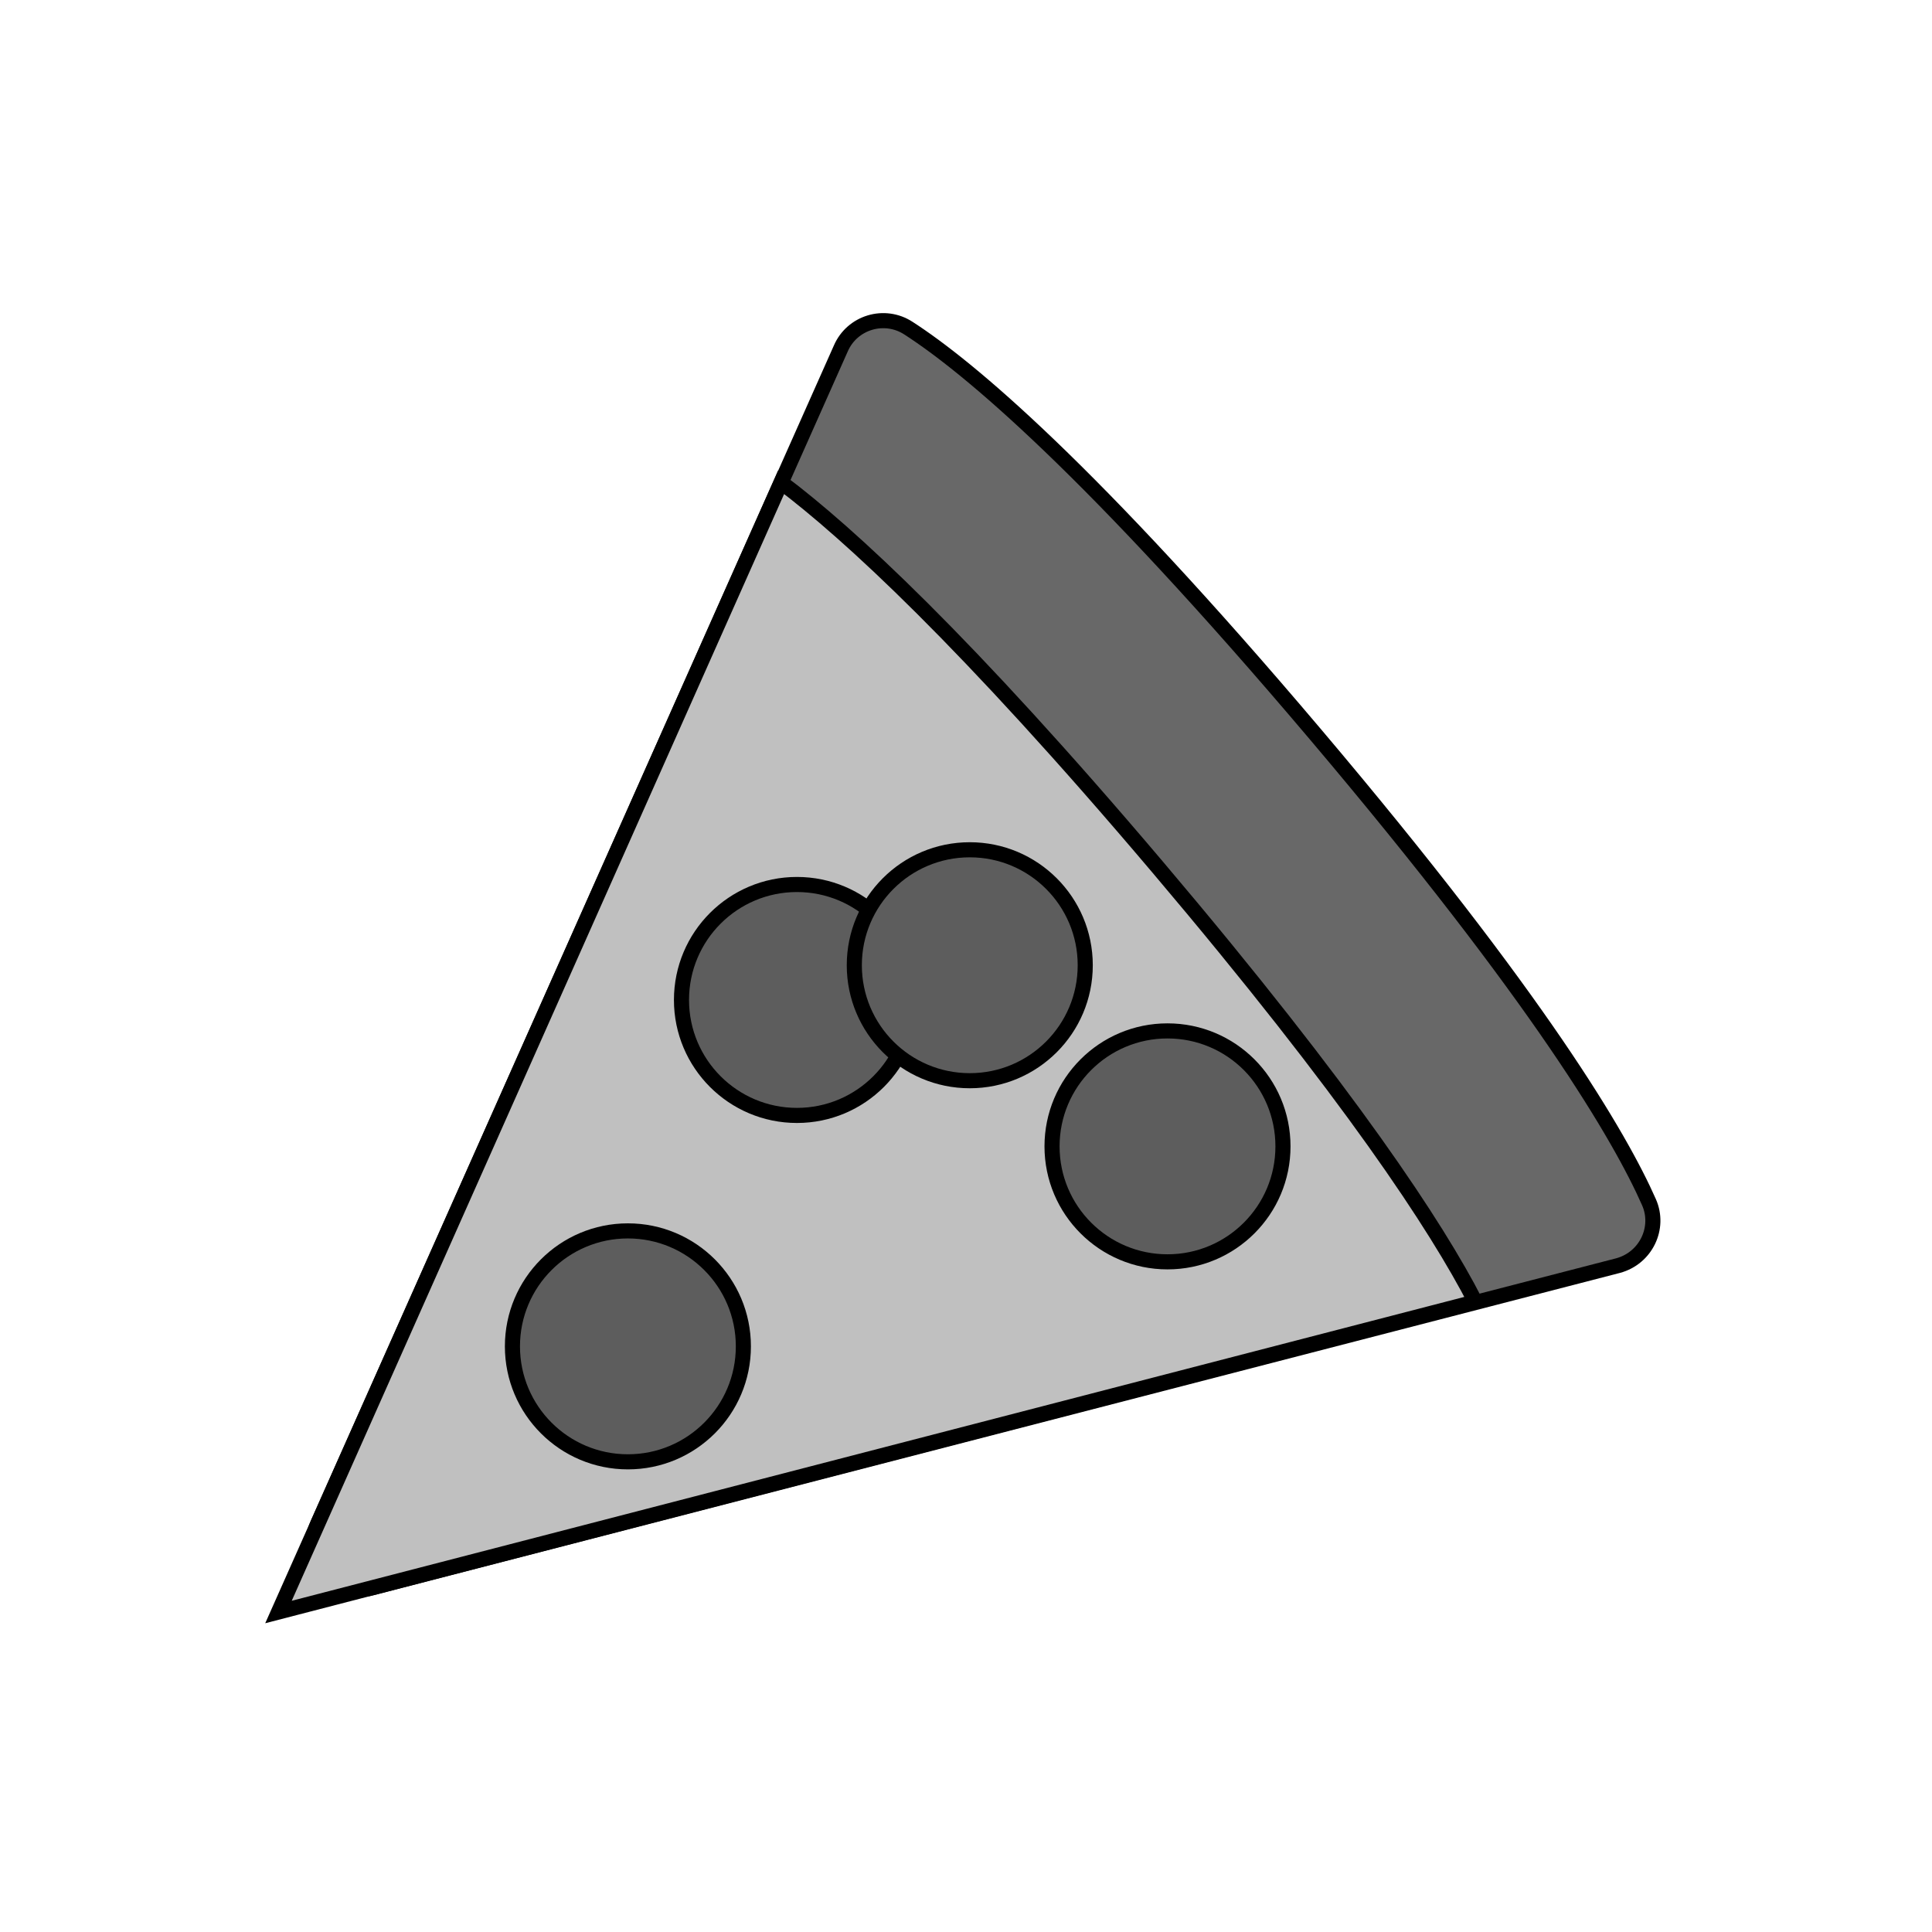
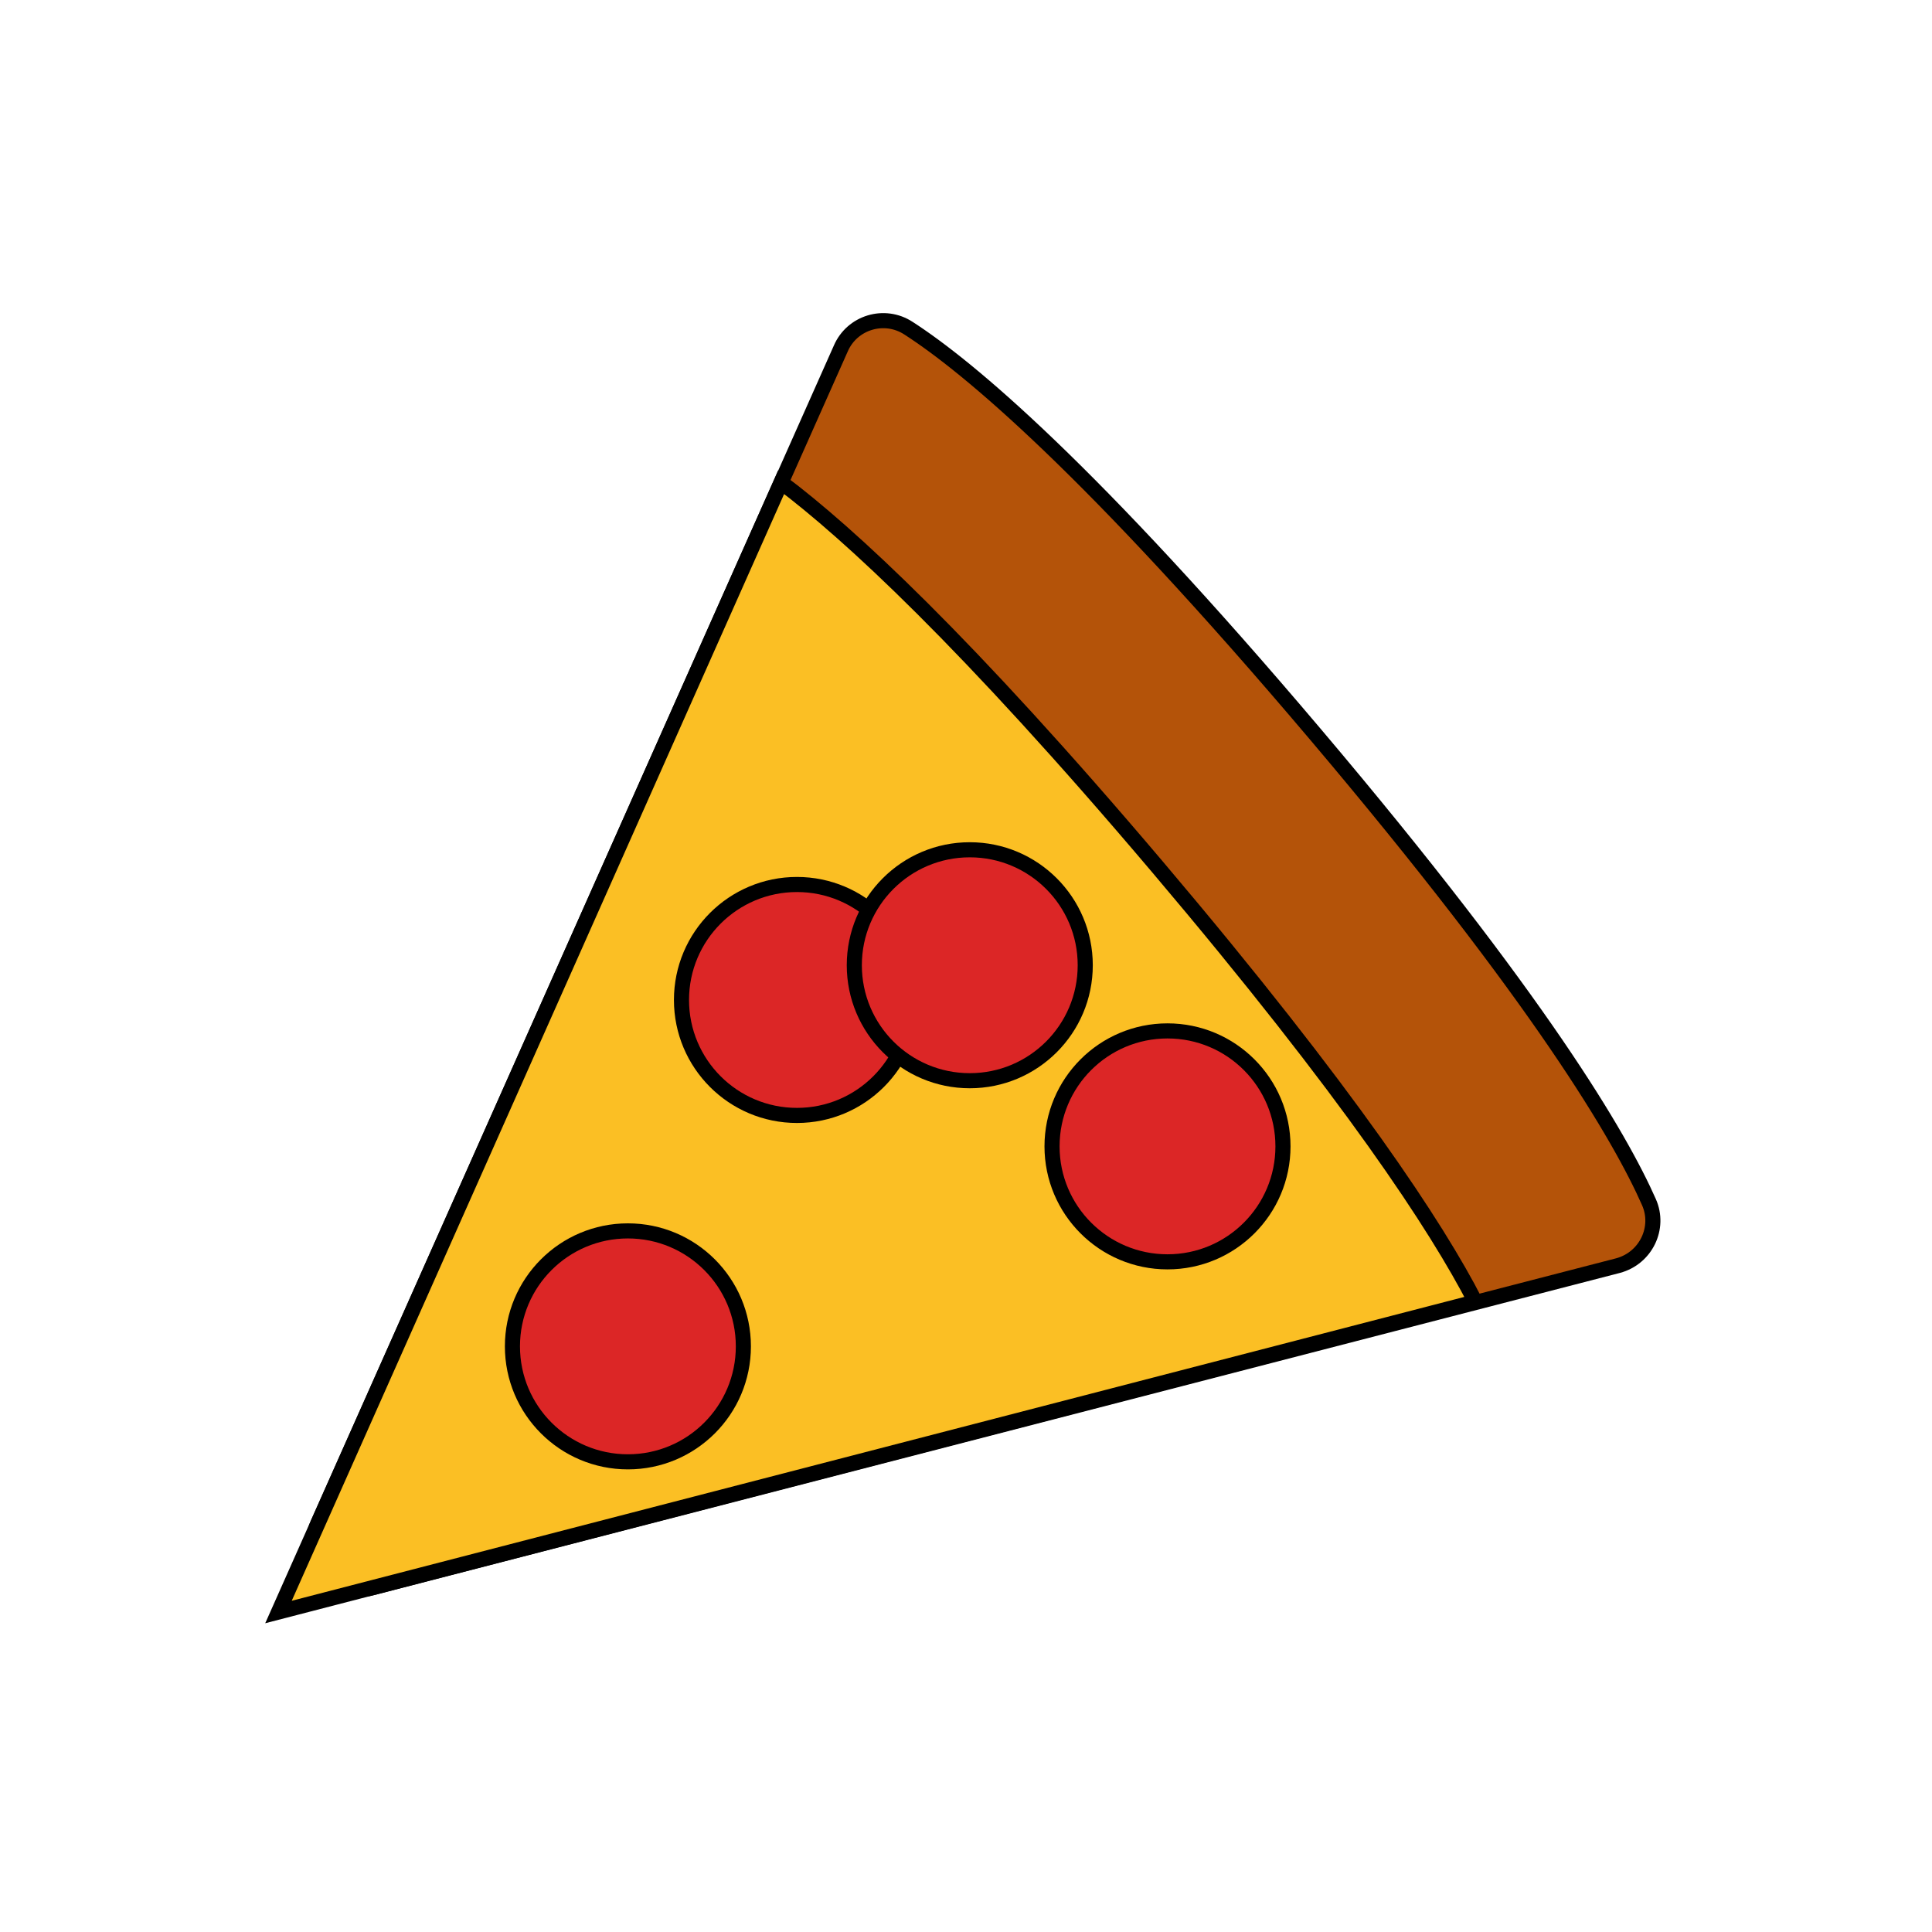
<svg xmlns="http://www.w3.org/2000/svg" version="1.1" id="Layer_1" x="0px" y="0px" viewBox="0 0 256 256" style="enable-background:new 0 0 256 256;" xml:space="preserve">
  <style type="text/css">
- 	.st0{fill:#686868;stroke:#000000;stroke-width:2;stroke-miterlimit:10;}
- 	.st1{fill:#C0C0C0;stroke:#000000;stroke-width:2;stroke-miterlimit:10;}
- 	.st2{fill:#5D5D5D;stroke:#000000;stroke-width:2;stroke-miterlimit:10;}
+ 	.st0{fill:#B45309;stroke:#000000;stroke-width:2;stroke-miterlimit:10;}
+ 	.st1{fill:#FBBF24;stroke:#000000;stroke-width:2;stroke-miterlimit:10;}
+ 	.st2{fill:#DC2626;stroke:#000000;stroke-width:2;stroke-miterlimit:10;}
</style>
  <g>
    <path class="st0" d="M49.3,210.4l165.1-42.7c3.7-1,5.6-5,4.1-8.4c-3.8-8.6-14.4-26.8-44.2-62s-46-48.7-53.9-53.8   c-3.2-2.1-7.5-0.8-9,2.7L42.1,201.9C40,206.6,44.3,211.7,49.3,210.4z" />
    <path class="st1" d="M195.5,172.5c-5.1-9.9-16.6-27.5-42.1-57.6s-41-44.3-49.9-51L36.9,213.6L195.5,172.5z" />
    <circle class="st2" cx="154.7" cy="151.9" r="15.3" />
    <circle class="st2" cx="105.6" cy="132.5" r="15.3" />
    <circle class="st2" cx="128.5" cy="127.9" r="15.3" />
    <circle class="st2" cx="83.2" cy="178.4" r="15.3" />
  </g>
</svg>
